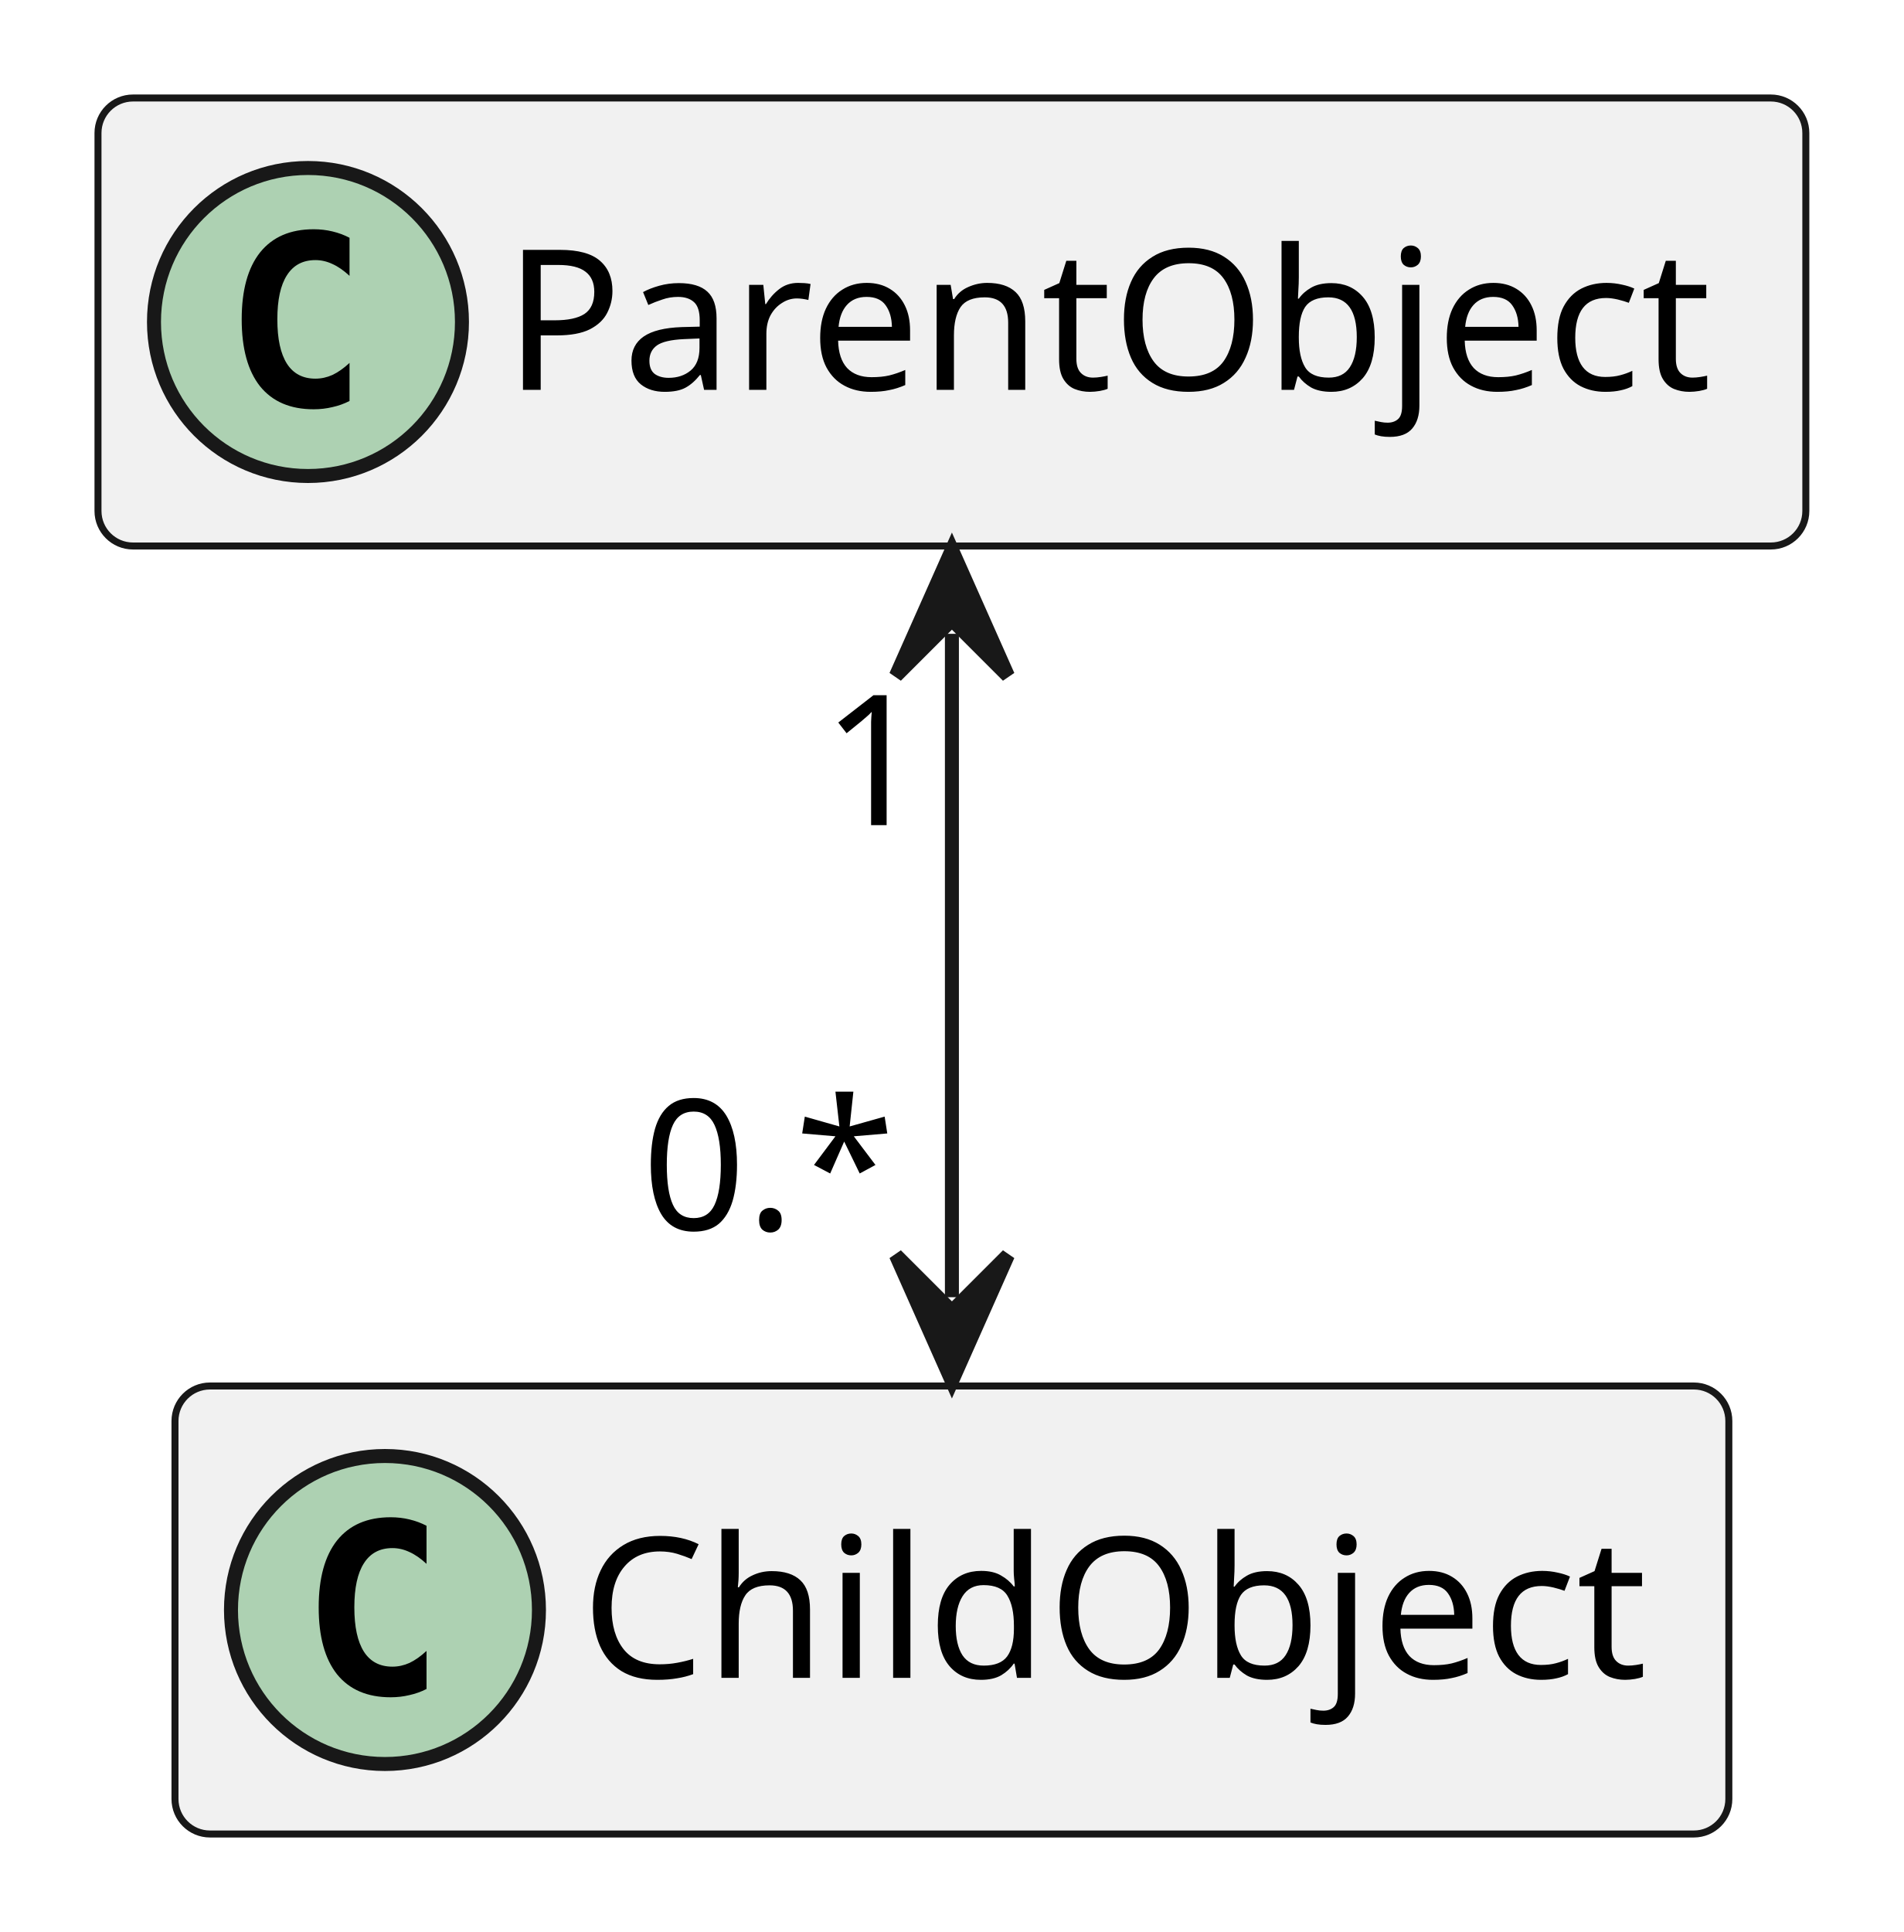
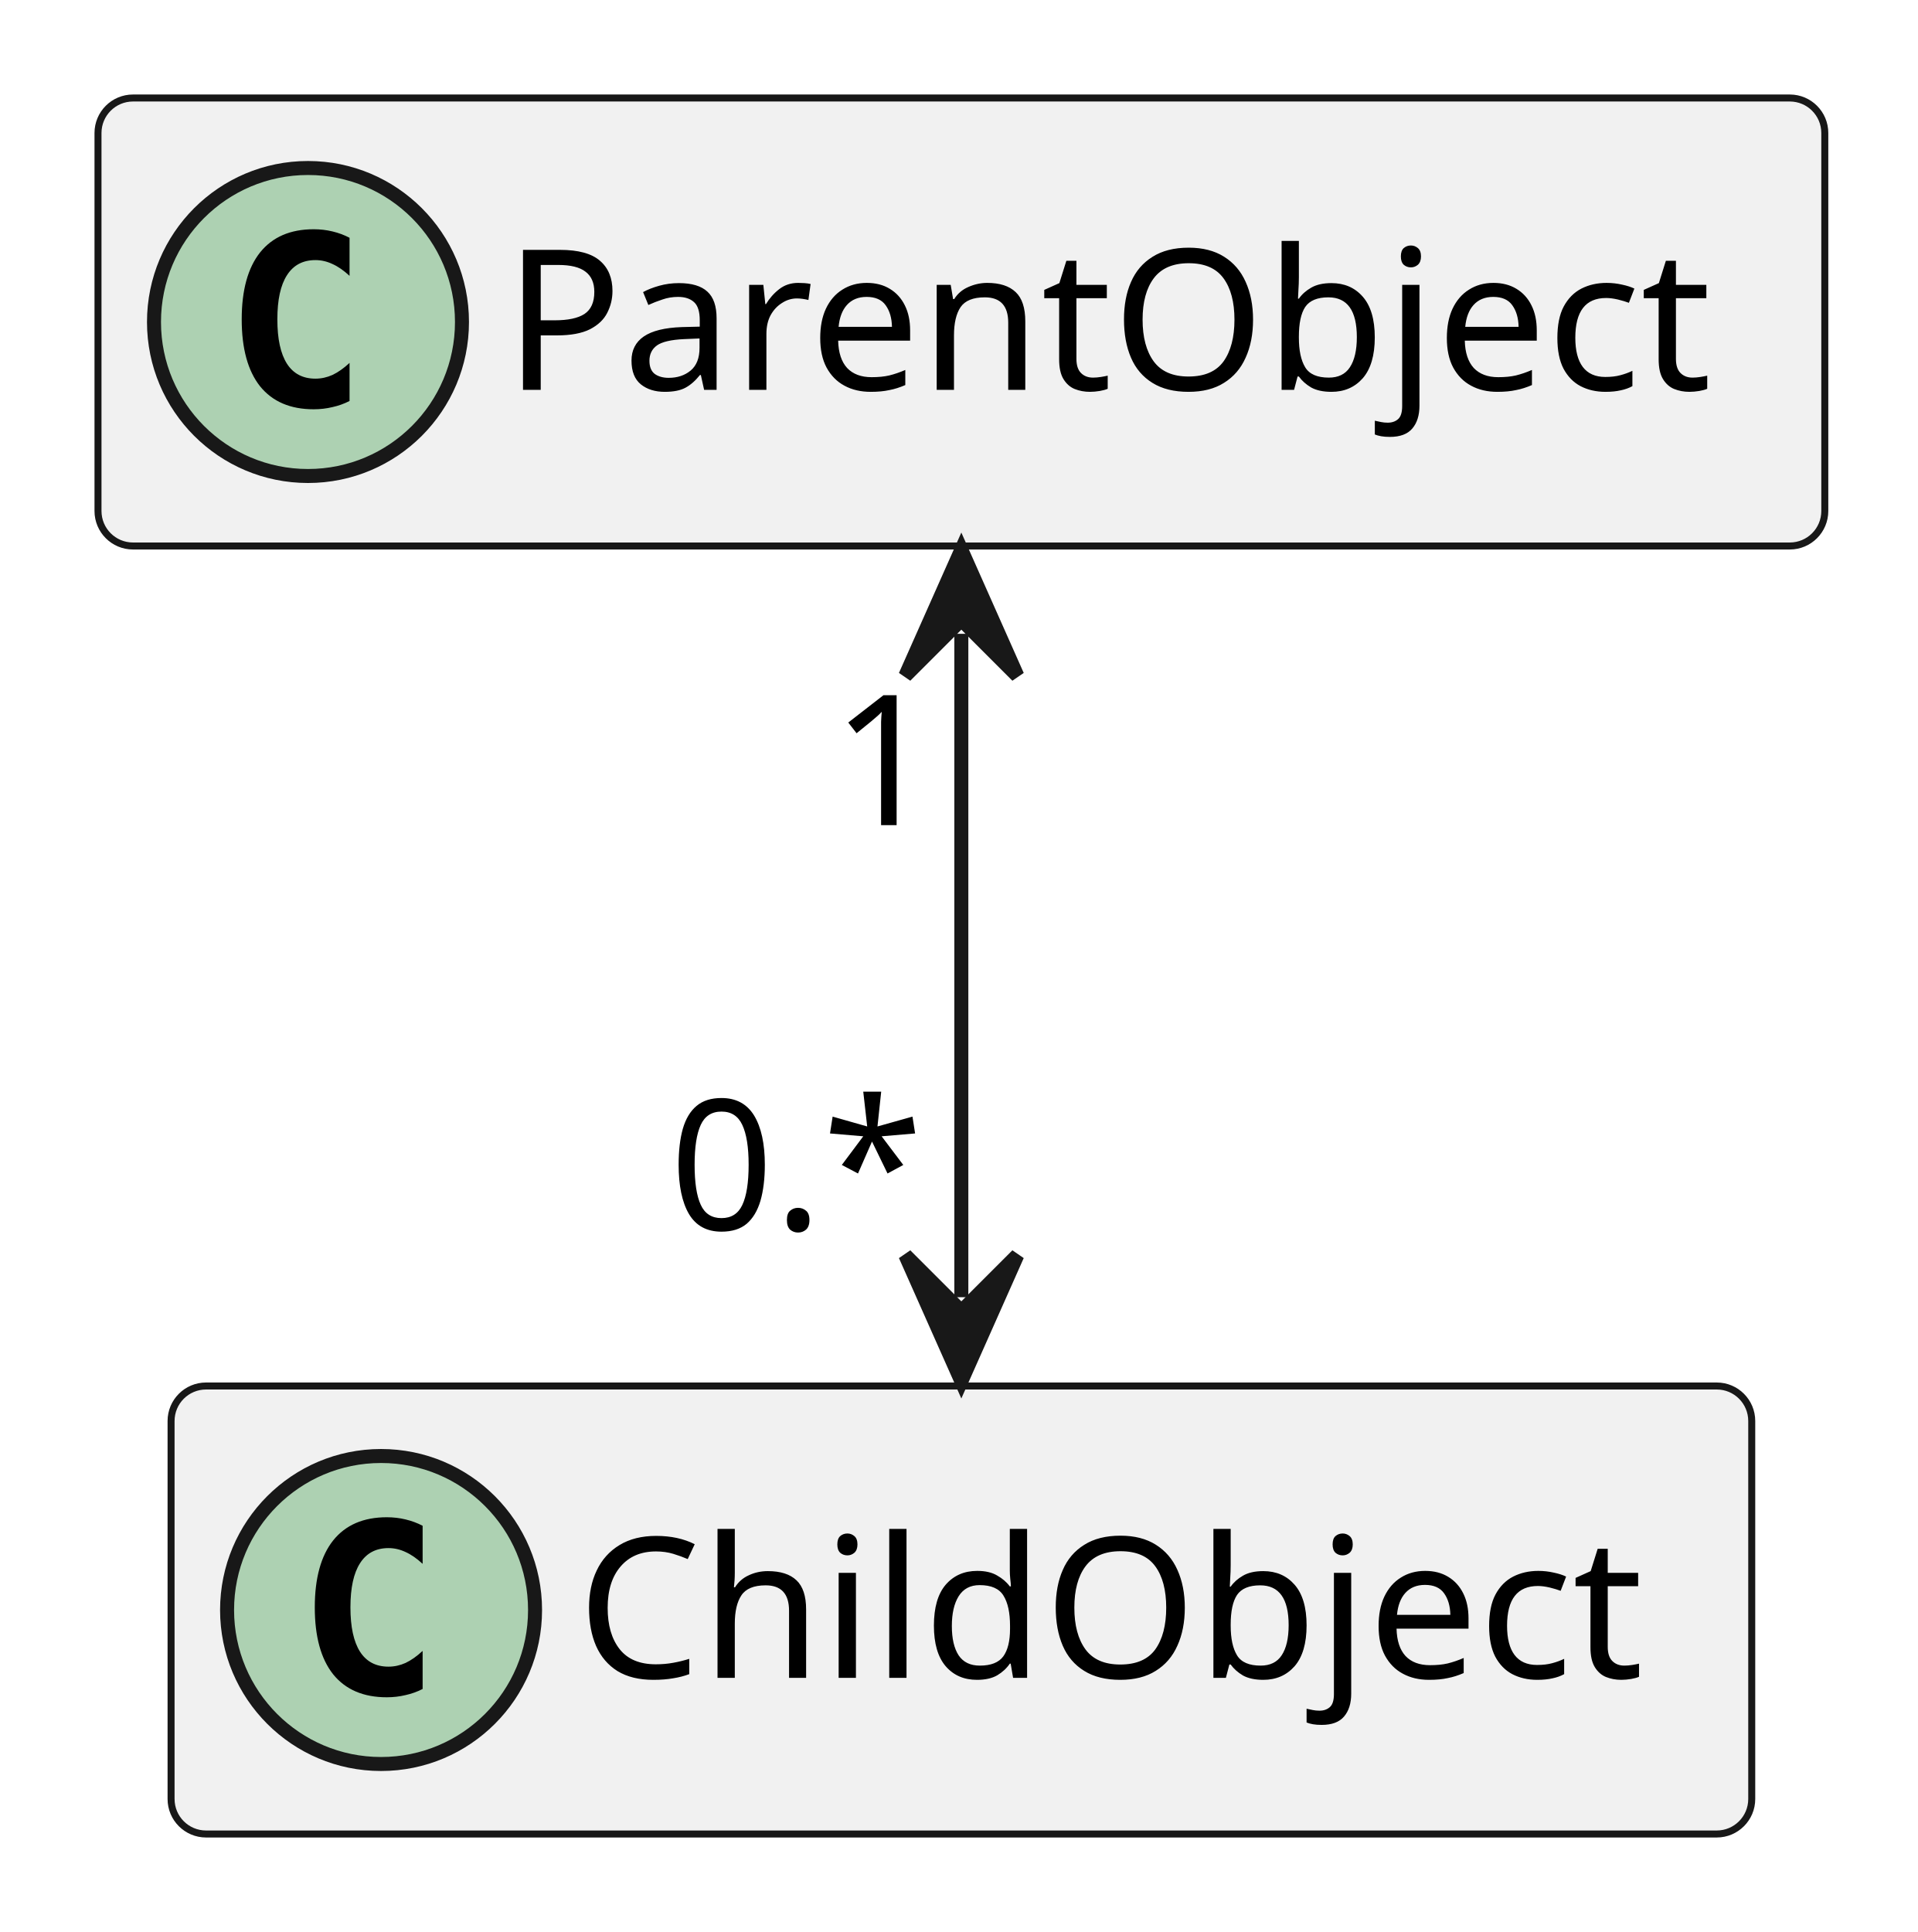
- <svg xmlns="http://www.w3.org/2000/svg" contentStyleType="text/css" height="138px" preserveAspectRatio="none" style="width:136px;height:138px;background:#FFFFFF;" version="1.1" viewBox="0 0 136 138" width="136px" zoomAndPan="magnify">
+ <svg xmlns="http://www.w3.org/2000/svg" contentStyleType="text/css" data-diagram-type="CLASS" height="138px" preserveAspectRatio="none" style="width:137px;height:138px;background:#FFFFFF;" version="1.1" viewBox="0 0 137 138" width="137px" zoomAndPan="magnify">
  <defs />
  <g>
-     <g id="elem_ParentObject">
-       <rect codeLine="19" fill="#F1F1F1" height="32" id="ParentObject" rx="2.5" ry="2.5" style="stroke:#181818;stroke-width:0.5;" width="122" x="7" y="7" />
-       <ellipse cx="22" cy="23" fill="#ADD1B2" rx="11" ry="11" style="stroke:#181818;stroke-width:1.0;" />
+     <g class="entity" data-entity="ParentObject" data-source-line="19" data-uid="ent0002" id="entity_ParentObject">
+       <rect fill="#F1F1F1" height="32" rx="2.5" ry="2.5" style="stroke:#181818;stroke-width:0.5;" width="123.349" x="7" y="7" />
+       <ellipse cx="22" cy="23" fill="#ADD1B2" rx="11" ry="11" style="stroke:#181818;stroke-width:1;" />
      <path d="M24.969,28.641 Q24.391,28.938 23.75,29.078 Q23.109,29.234 22.406,29.234 Q19.906,29.234 18.578,27.594 Q17.266,25.938 17.266,22.812 Q17.266,19.688 18.578,18.031 Q19.906,16.375 22.406,16.375 Q23.109,16.375 23.75,16.531 Q24.406,16.688 24.969,16.984 L24.969,19.703 Q24.344,19.125 23.75,18.859 Q23.156,18.578 22.531,18.578 Q21.188,18.578 20.5,19.656 Q19.812,20.719 19.812,22.812 Q19.812,24.906 20.5,25.984 Q21.188,27.047 22.531,27.047 Q23.156,27.047 23.75,26.781 Q24.344,26.5 24.969,25.922 L24.969,28.641 Z " fill="#000000" />
-       <text fill="#000000" font-family="sans-serif" font-size="14" lengthAdjust="spacing" textLength="90" x="36" y="27.847">ParentObject</text>
+       <text fill="#000000" font-family="sans-serif" font-size="14" lengthAdjust="spacing" textLength="91.349" x="36" y="27.847">ParentObject</text>
    </g>
-     <g id="elem_ChildObject">
-       <rect codeLine="20" fill="#F1F1F1" height="32" id="ChildObject" rx="2.5" ry="2.5" style="stroke:#181818;stroke-width:0.5;" width="111" x="12.5" y="99" />
-       <ellipse cx="27.5" cy="115" fill="#ADD1B2" rx="11" ry="11" style="stroke:#181818;stroke-width:1.0;" />
-       <path d="M30.469,120.641 Q29.891,120.938 29.25,121.078 Q28.609,121.234 27.906,121.234 Q25.406,121.234 24.078,119.594 Q22.766,117.938 22.766,114.812 Q22.766,111.688 24.078,110.031 Q25.406,108.375 27.906,108.375 Q28.609,108.375 29.25,108.531 Q29.906,108.688 30.469,108.984 L30.469,111.703 Q29.844,111.125 29.25,110.859 Q28.656,110.578 28.031,110.578 Q26.688,110.578 26,111.656 Q25.312,112.719 25.312,114.812 Q25.312,116.906 26,117.984 Q26.688,119.047 28.031,119.047 Q28.656,119.047 29.25,118.781 Q29.844,118.5 30.469,117.922 L30.469,120.641 Z " fill="#000000" />
-       <text fill="#000000" font-family="sans-serif" font-size="14" lengthAdjust="spacing" textLength="79" x="41.5" y="119.847">ChildObject</text>
+     <g class="entity" data-entity="ChildObject" data-source-line="20" data-uid="ent0003" id="entity_ChildObject">
+       <rect fill="#F1F1F1" height="32" rx="2.5" ry="2.5" style="stroke:#181818;stroke-width:0.5;" width="112.91" x="12.22" y="99" />
+       <ellipse cx="27.22" cy="115" fill="#ADD1B2" rx="11" ry="11" style="stroke:#181818;stroke-width:1;" />
+       <path d="M30.189,120.641 Q29.611,120.938 28.97,121.078 Q28.329,121.234 27.626,121.234 Q25.126,121.234 23.798,119.594 Q22.486,117.938 22.486,114.812 Q22.486,111.688 23.798,110.031 Q25.126,108.375 27.626,108.375 Q28.329,108.375 28.97,108.531 Q29.626,108.688 30.189,108.984 L30.189,111.703 Q29.564,111.125 28.97,110.859 Q28.376,110.578 27.751,110.578 Q26.407,110.578 25.72,111.656 Q25.032,112.719 25.032,114.812 Q25.032,116.906 25.72,117.984 Q26.407,119.047 27.751,119.047 Q28.376,119.047 28.97,118.781 Q29.564,118.5 30.189,117.922 L30.189,120.641 Z " fill="#000000" />
+       <text fill="#000000" font-family="sans-serif" font-size="14" lengthAdjust="spacing" textLength="80.91" x="41.22" y="119.847">ChildObject</text>
    </g>
-     <g id="link_ParentObject_ChildObject">
-       <path codeLine="22" d="M68,45.27 C68,61.82 68,76.08 68,92.66 " fill="none" id="ParentObject-ChildObject" style="stroke:#181818;stroke-width:1.0;" />
-       <polygon fill="#181818" points="68,39.27,64,48.27,68,44.27,72,48.27,68,39.27" style="stroke:#181818;stroke-width:1.0;" />
-       <polygon fill="#181818" points="68,98.66,72,89.66,68,93.66,64,89.66,68,98.66" style="stroke:#181818;stroke-width:1.0;" />
-       <text fill="#000000" font-family="sans-serif" font-size="13" lengthAdjust="spacing" textLength="8" x="58.725" y="58.935">1</text>
-       <text fill="#000000" font-family="sans-serif" font-size="13" lengthAdjust="spacing" textLength="19" x="45.853" y="87.852">0.*</text>
+     <g class="link" data-entity-1="ParentObject" data-entity-2="ChildObject" data-source-line="22" data-uid="lnk4" id="link_ParentObject_ChildObject">
+       <path codeLine="22" d="M68.67,45.27 C68.67,61.82 68.67,76.08 68.67,92.66" fill="none" id="ParentObject-ChildObject" style="stroke:#181818;stroke-width:1;" />
+       <polygon fill="#181818" points="68.67,39.27,64.67,48.27,68.67,44.27,72.67,48.27,68.67,39.27" style="stroke:#181818;stroke-width:1;" />
+       <polygon fill="#181818" points="68.67,98.66,72.67,89.66,68.67,93.66,64.67,89.66,68.67,98.66" style="stroke:#181818;stroke-width:1;" />
+       <text fill="#000000" font-family="sans-serif" font-size="13" lengthAdjust="spacing" textLength="8.271" x="59.437" y="58.935">1</text>
+       <text fill="#000000" font-family="sans-serif" font-size="13" lengthAdjust="spacing" textLength="18.903" x="47.837" y="87.852">0.*</text>
    </g>
  </g>
</svg>
